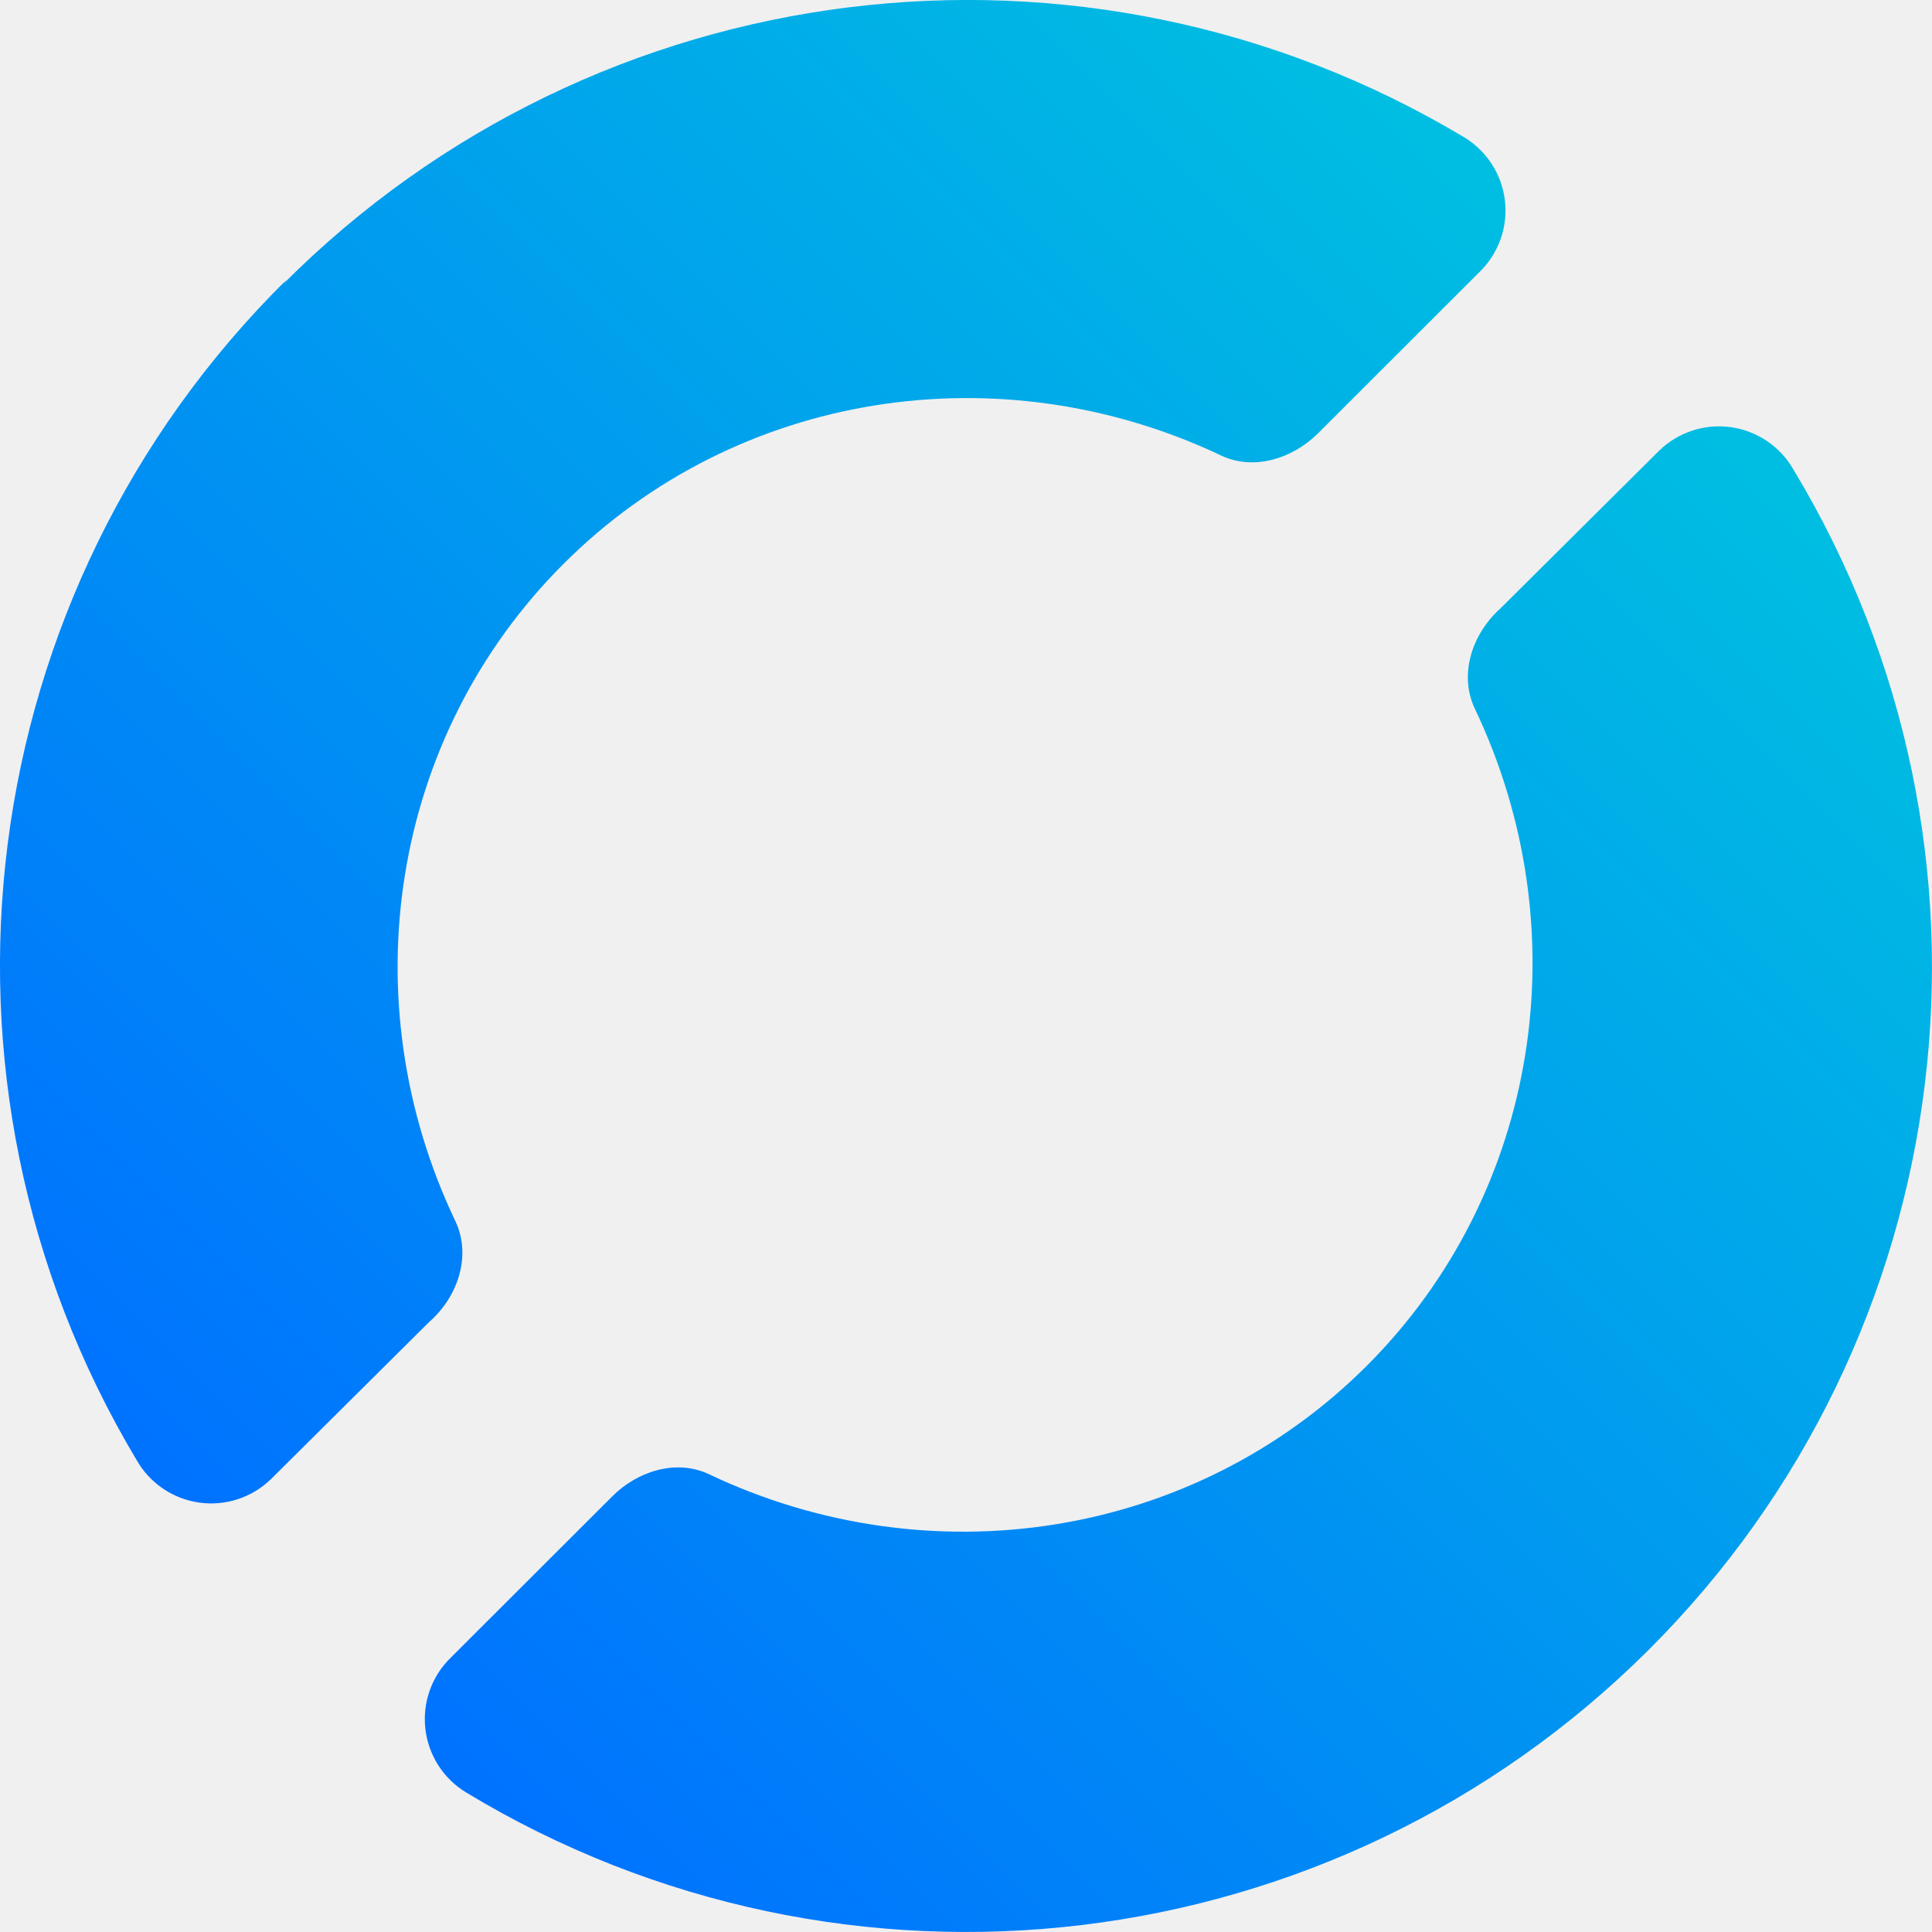
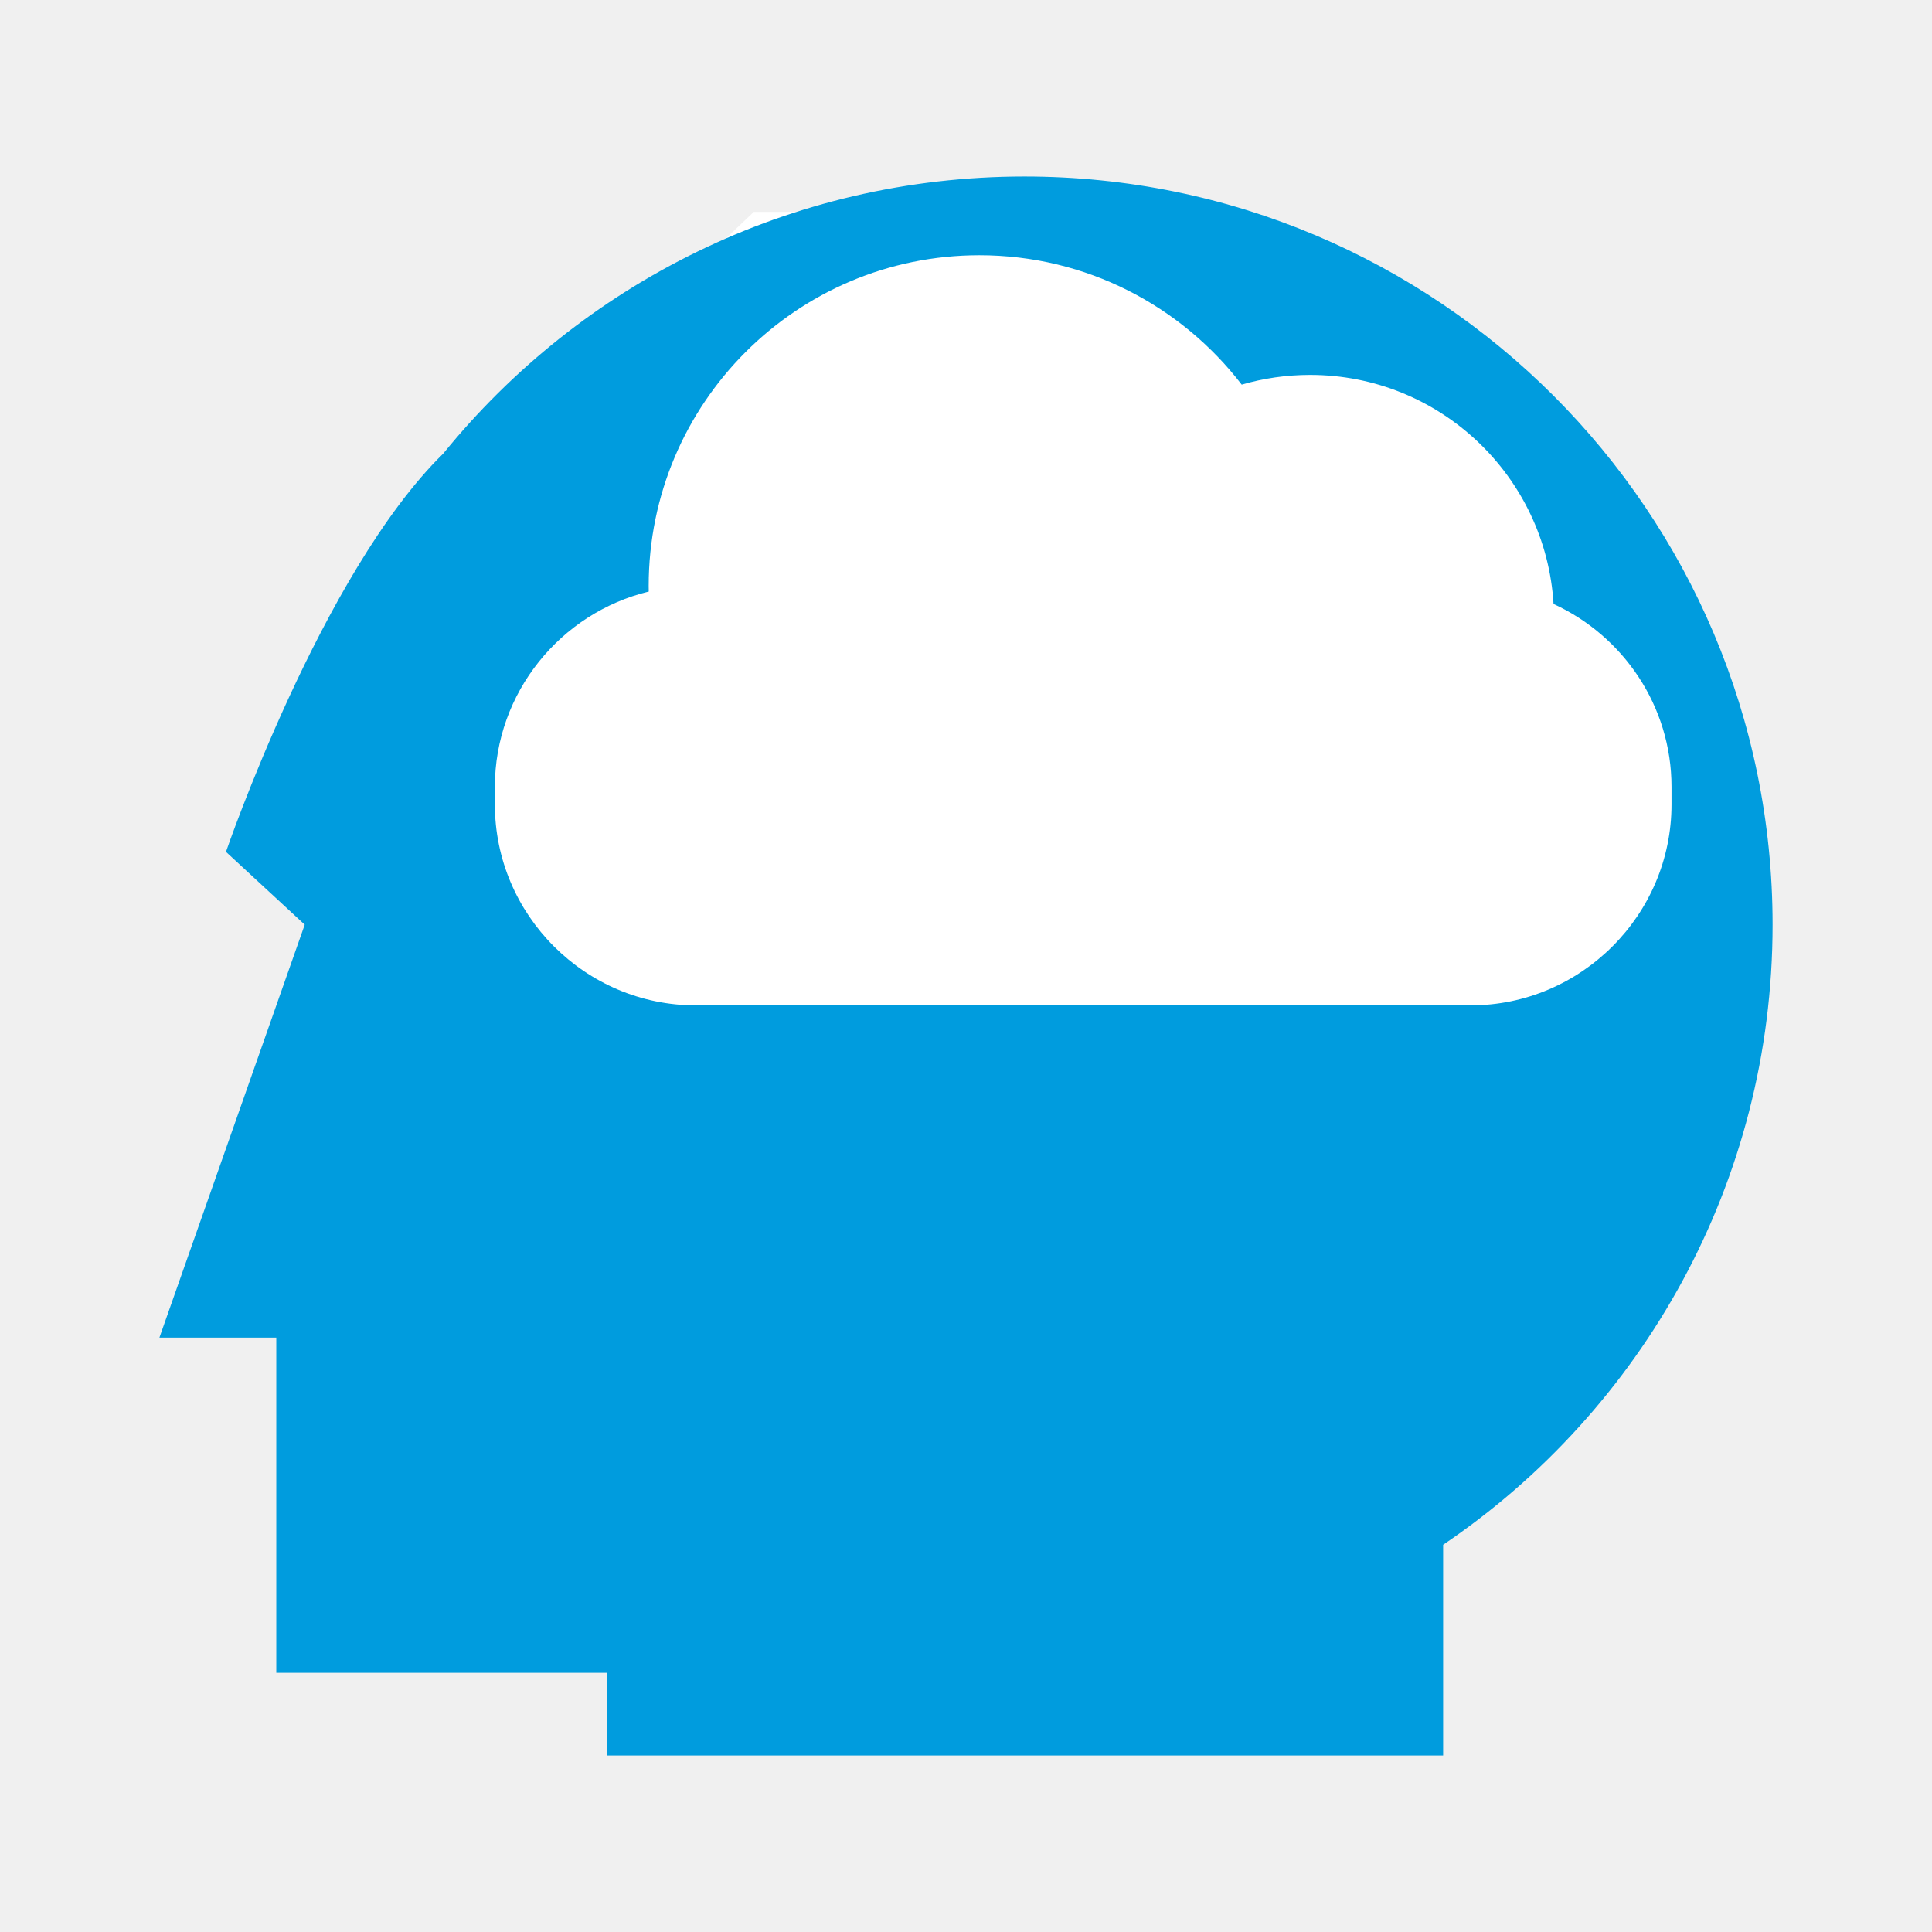
- <svg xmlns="http://www.w3.org/2000/svg" xmlns:xlink="http://www.w3.org/1999/xlink" xml:space="preserve" viewBox="66.993 897.484 26 26">
-   <linearGradient id="a" x1=".148" x2=".845" y1=".851" y2=".154" gradientTransform="matrix(26.301 0 0 26.331 90.674 911.757)" gradientUnits="userSpaceOnUse">
-     <stop offset="0" stop-color="#0071ff" />
-     <stop offset="1" stop-color="#00bfe1" />
-   </linearGradient>
-   <defs>
-     <linearGradient xlink:href="#a" id="b" x1=".148" x2=".845" y1=".851" y2=".154" gradientTransform="matrix(26.00048 0 0 25.99935 66.993 897.485)" gradientUnits="userSpaceOnUse" />
-   </defs>
-   <path fill="url(#b)" d="m89.318 903.552-2.135 2.122c-.376.337-.558.879-.347 1.337 1.422 2.976.882 6.524-1.452 8.856-2.335 2.331-5.887 2.87-8.866 1.449-.439-.197-.954-.03-1.292.312l-2.17 2.167a1.154 1.154 0 0 0 .208 1.81 13.005 13.005 0 0 0 15.91-1.912 12.97 12.97 0 0 0 1.956-15.887 1.154 1.154 0 0 0-1.812-.254zm-18.467-2.305a12.969 12.969 0 0 0-2.02 15.885 1.154 1.154 0 0 0 1.812.254l2.124-2.11c.385-.336.572-.884.359-1.348-1.423-2.976-.884-6.524 1.451-8.856 2.334-2.332 5.887-2.871 8.866-1.45.434.194.942.033 1.281-.3l2.182-2.18a1.152 1.152 0 0 0-.208-1.81 13.009 13.009 0 0 0-15.893 1.973z" />
+ <svg xmlns="http://www.w3.org/2000/svg" width="100%" height="100%" viewBox="0 0 70 70" version="1.1" xml:space="preserve" style="fill-rule:evenodd;clip-rule:evenodd;stroke-linejoin:round;stroke-miterlimit:2;">
+   <g transform="matrix(1,0,0,1,-337,-351)">
+     <g id="dicom-icono" transform="matrix(0.255208,0,0,0.238194,337,351)">
+       <rect x="0" y="0" width="274.286" height="293.878" style="fill:none;" />
+       <g id="Capa-1" transform="matrix(0.902815,0,0,0.967303,10.2893,4.80461)">
+         <g transform="matrix(1,0,0,1,57.1431,128.357)">
+           <path d="M0,-52.631L50,-100L121.053,-100L171.053,-63.157L200,-7.894L168.421,47.369L18.421,47.369L5.895,-12.599L0,-52.631Z" style="fill:white;fill-rule:nonzero;" />
+         </g>
+         <g transform="matrix(1,0,0,1,219.858,140.748)">
+           <path d="M0,12.381L-121.841,12.381C-139.218,12.381 -153.436,-1.836 -153.436,-19.213L-153.436,-21.98C-153.436,-36.812 -143.077,-49.34 -129.237,-52.692C-129.242,-52.986 -129.248,-53.28 -129.248,-53.575C-129.248,-82.294 -105.967,-105.577 -77.246,-105.577C-60.44,-105.577 -45.499,-97.601 -35.992,-85.232C-32.582,-86.225 -28.976,-86.76 -25.245,-86.76C-4.844,-86.76 11.834,-70.835 13.043,-50.739C23.96,-45.749 31.595,-34.713 31.595,-21.98L31.595,-19.213C31.595,-1.836 17.377,12.381 0,12.381M-70.159,-117.957C-107.062,-117.957 -139.989,-100.962 -161.559,-74.378C-161.57,-74.368 -161.581,-74.358 -161.592,-74.348C-180.723,-55.572 -195.721,-11.759 -195.721,-11.759L-183.336,-0.308L-206.187,64.629L-187.808,64.629L-187.808,117.34L-135.742,117.34L-135.742,130.338L-4.318,130.338L-4.318,97.205C26.94,76.057 47.489,40.274 47.489,-0.308C47.489,-65.284 -5.184,-117.957 -70.159,-117.957" style="fill:rgb(0,156,222);fill-rule:nonzero;" />
+         </g>
+       </g>
+     </g>
+   </g>
</svg>
